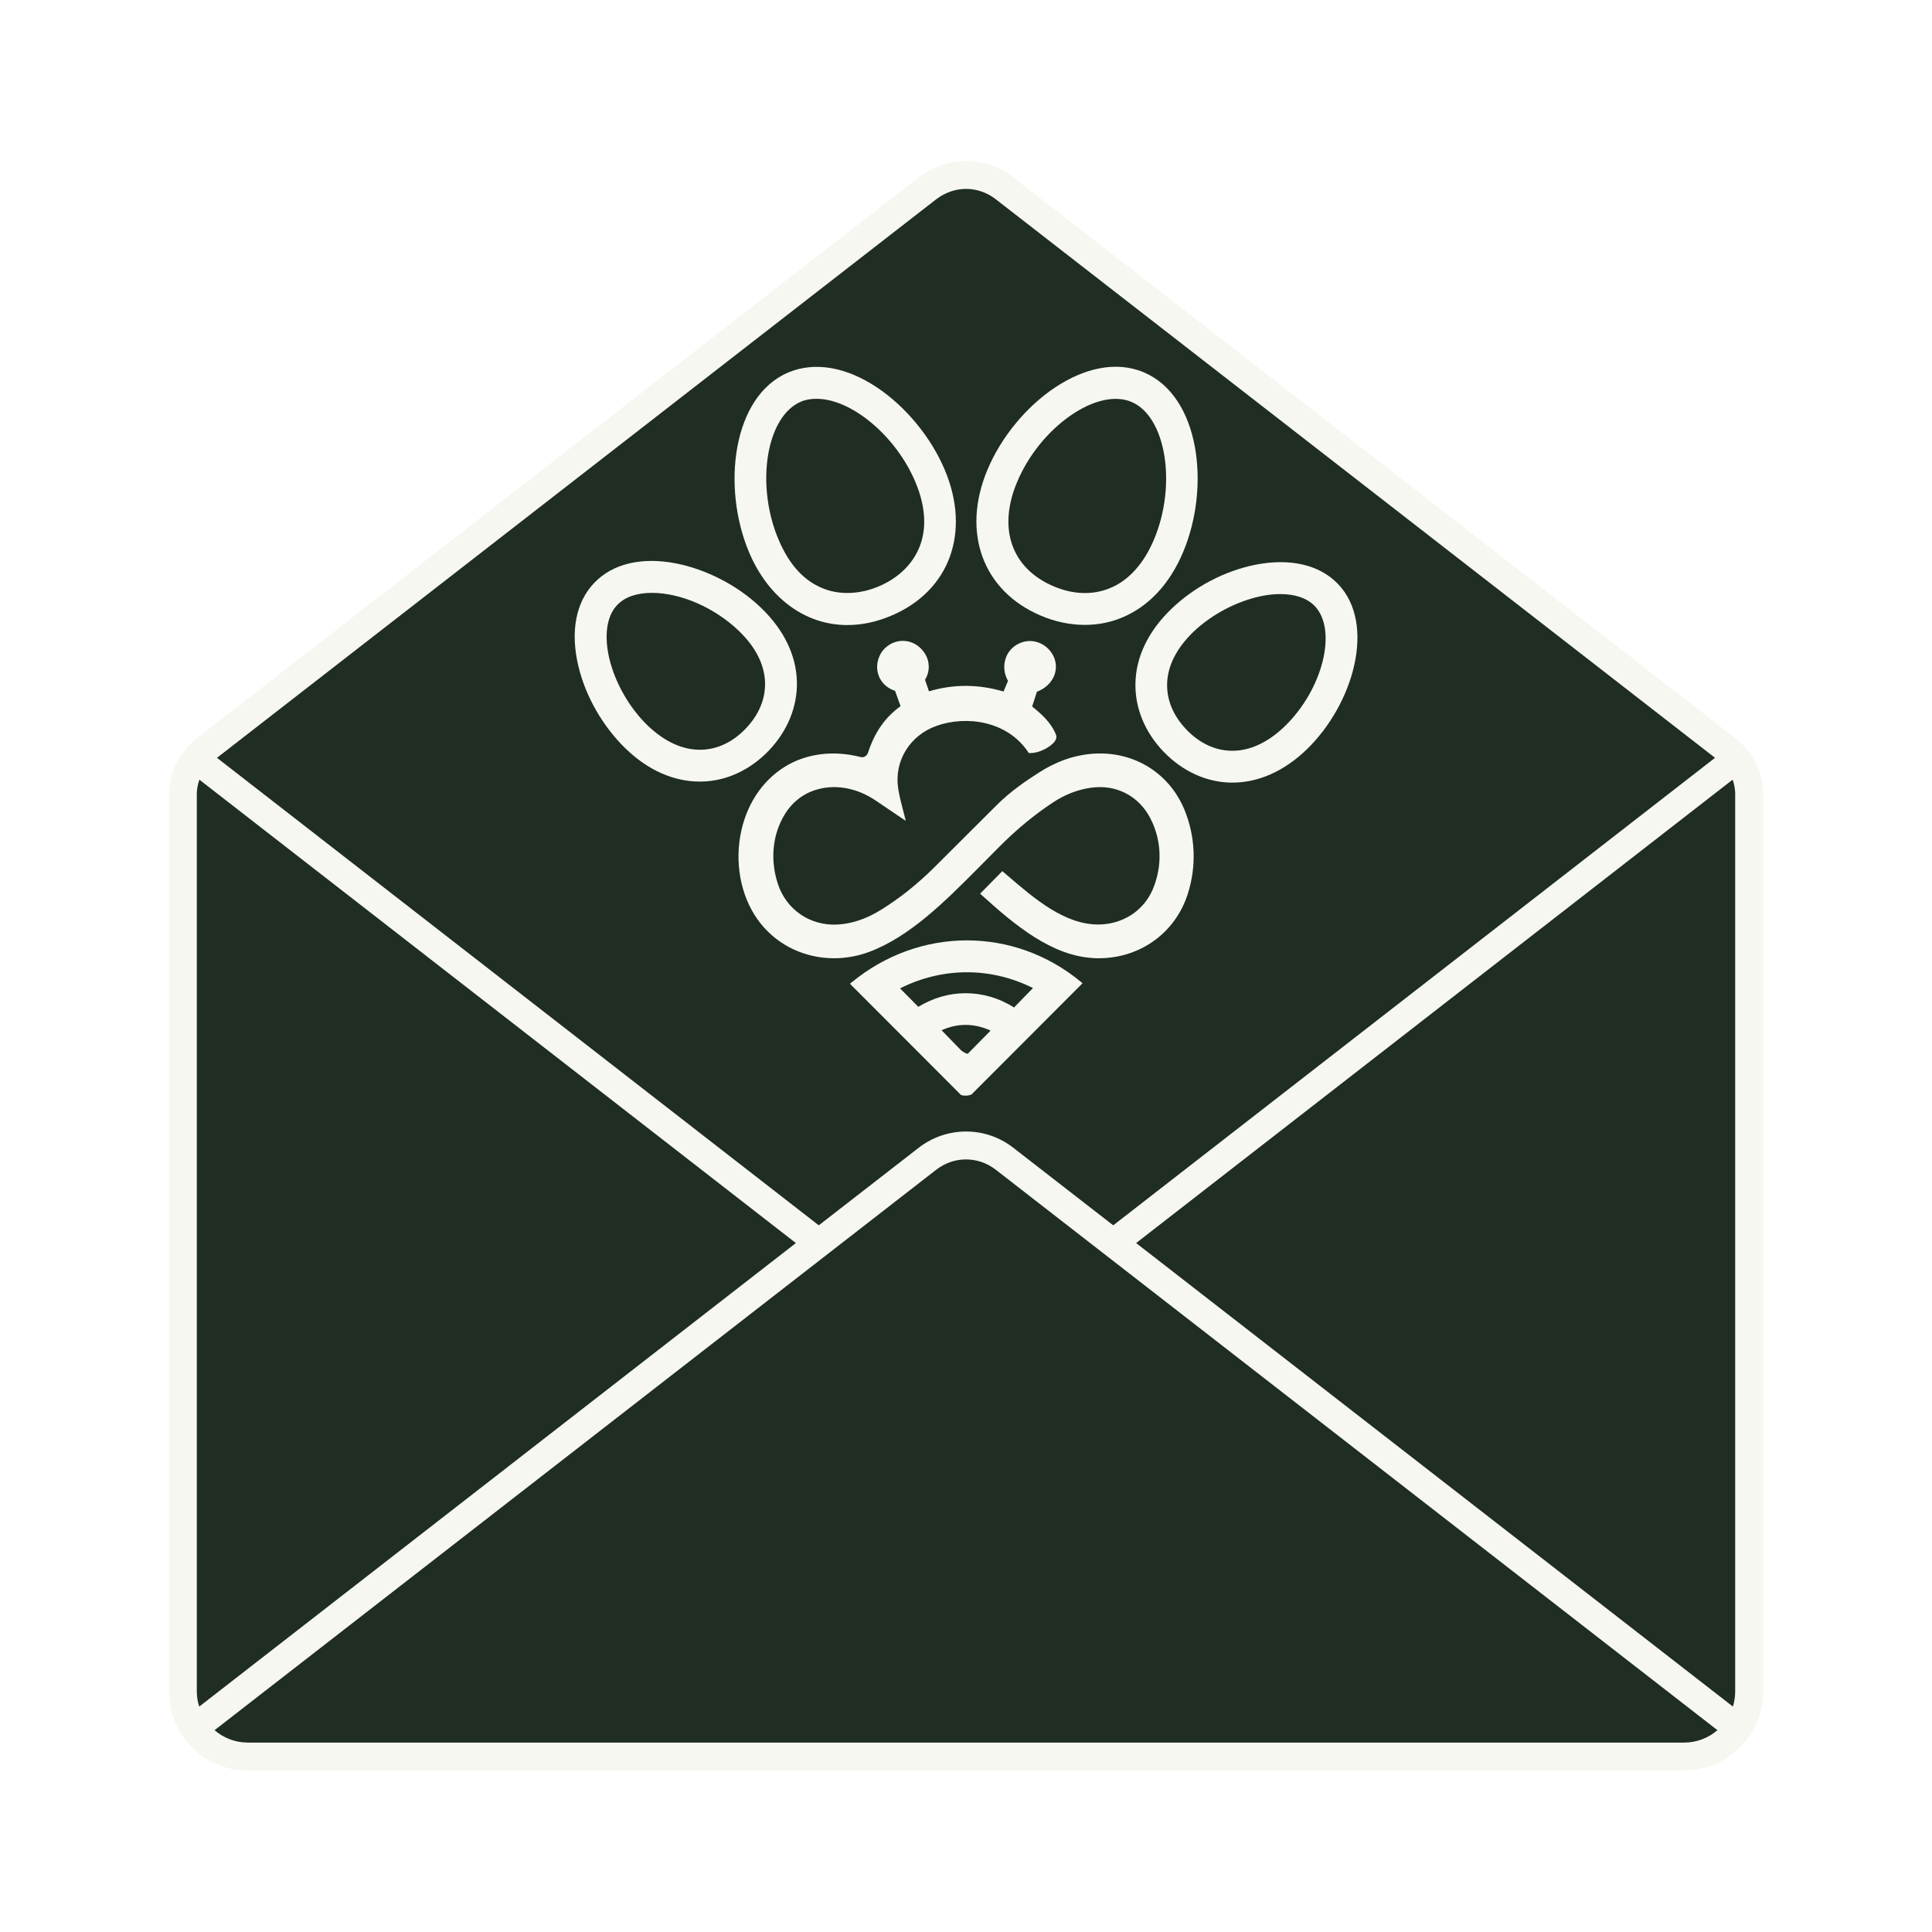
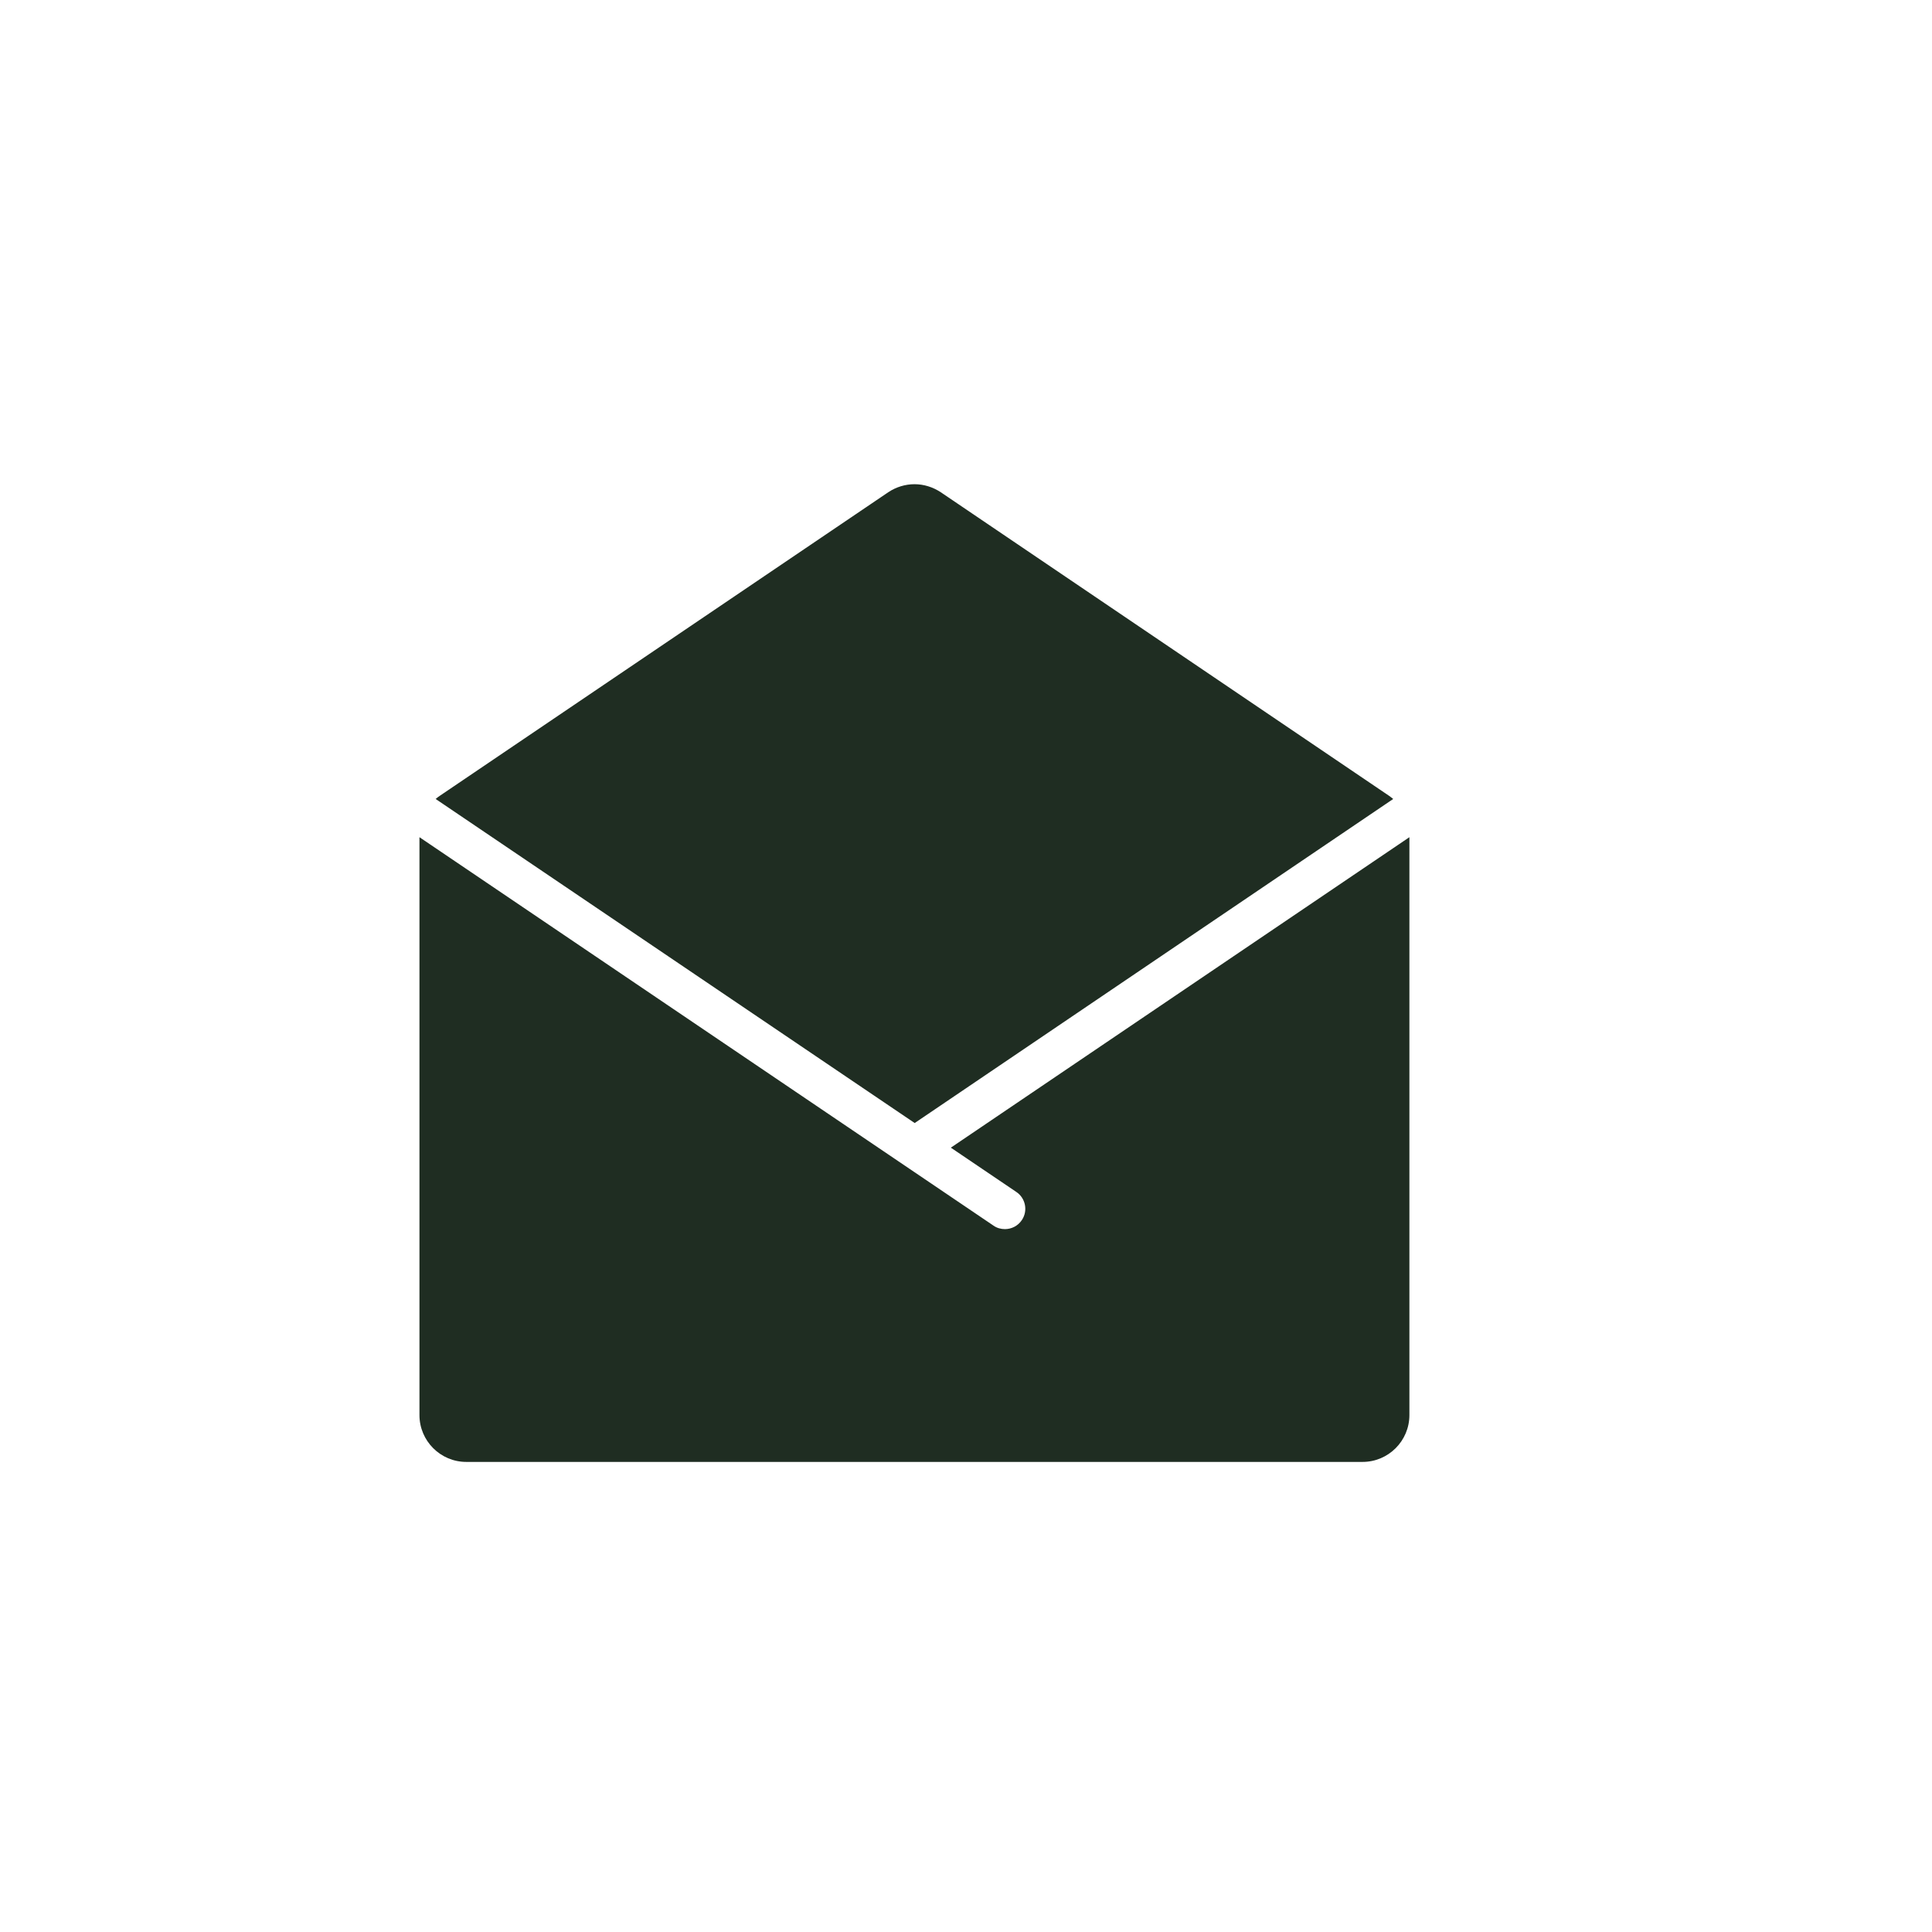
<svg xmlns="http://www.w3.org/2000/svg" version="1.1" x="0px" y="0px" viewBox="0 0 1122 1122" style="enable-background:new 0 0 1122 1122;" xml:space="preserve">
  <style type="text/css">
	.st0{fill:#1F2D22;}
- 	.st1{fill:#F7F7F1;}
</style>
  <g id="Bg">
</g>
  <g id="Object">
-     <polygon class="st0" points="555,100 114,440 104,457 108,996 125,1019 492,1019 990,1019 1016,996 1016,928 1014,453 997,431    572,103  " />
    <g>
-       <path class="st1" d="M920.6,1028.2h57.5c15.5,0,29.2-7.7,37.5-19.5c0,0,0.1-0.1,0.1-0.1c0.2-0.3,0.4-0.6,0.6-0.9    c4.9-7.3,7.7-16,7.7-25.4V461.4c0-0.5,0-1,0-1.4c-0.4-12.2-6.3-23.6-16.2-31.3L588.4,102.9c-16.1-12.5-38.6-12.5-54.8,0    L114.3,428.7c-9.9,7.7-15.8,19.1-16.2,31.3c0,0.5,0,1,0,1.4v520.9c0,9.4,2.8,18.1,7.7,25.4c0.2,0.3,0.4,0.6,0.6,0.9    c0,0.1,0.1,0.1,0.1,0.2c8.3,11.8,22,19.5,37.5,19.5h749.3H920.6z M543.6,115.8c5.2-4,11.3-6.1,17.4-6.1c6.1,0,12.2,2,17.4,6.1    L996,440.1L646.5,711.6l-58.1-45.1c-16.1-12.5-38.6-12.5-54.8,0l-58.1,45.1L126,440.1L543.6,115.8z M114.3,982.3V461.4    c0-0.3,0-0.6,0-0.9c0.1-2.6,0.6-5.2,1.5-7.7l346.4,269.1L115.7,991.1C114.8,988.3,114.3,985.4,114.3,982.3z M978.1,1012H144    c-7.4,0-14.2-2.7-19.4-7.2l419-325.4c10.4-8.1,24.4-8.1,34.8,0l419,325.4C992.3,1009.2,985.5,1012,978.1,1012z M1007.7,982.3    c0,3.1-0.5,6-1.3,8.8L659.8,721.9l346.4-269.1c0.9,2.4,1.4,5,1.5,7.7c0,0.3,0,0.6,0,0.9V982.3z" />
-       <g>
-         <path class="st1" d="M632.6,437.9c-10,1.1-19.4,4.5-29,10.6c-7.7,4.9-16.7,11-24.8,19.1l-36.4,36.3c-9.7,9.6-19.7,17.6-30.8,24.5     c-8.4,5.2-16.6,8-25,8.5c-16,1-30-8.6-34.9-23.7c-4.2-13-3.3-26.5,2.7-37.9c4.6-8.8,11.9-14.8,21.2-17.1     c10.6-2.7,22.4-0.3,32.5,6.4l17.9,12.1l-0.7-2.9c-0.4-1.6-0.8-3.1-1.2-4.6c-1-4-1.9-7.4-2.5-11.4c-2.4-15.9,6.8-30.8,22.4-36.3     c17.3-6.1,41.1-2.8,53.1,15.3l0.3,0.5l0.6,0c5.2,0.3,12.1-3.4,14.5-6.7c1.2-1.7,1.1-3,0.8-3.8c-2.8-7.1-8.2-11.9-13.9-16.5     l2.8-8.6c4.4-1.6,8-4.8,9.8-8.8c1.6-3.6,1.6-7.6,0.1-11.2c-1.8-4.1-5.1-7.2-9.2-8.6c-3.9-1.4-8.1-1-11.7,0.9     c-3.8,2-6.5,5.4-7.5,9.5c-1,4-0.4,8.3,1.7,11.9l-2.6,6.2c-14.5-4.3-29.1-4.4-43.3-0.1l-2.3-6.7c2.1-3.4,2.7-7.4,1.7-11.2     c-1.1-4.2-4.2-7.9-8.1-9.9c-3.7-1.8-7.8-2-11.6-0.6c-3.9,1.5-7.1,4.5-8.6,8.3c-1.7,4.1-1.6,8.4,0.2,12.2c1.8,3.6,4.9,6.3,9,7.6     l3.2,8.9c-9,6.5-15,15.1-18.9,27c-0.7,2-2.5,3.1-4.5,2.5c-15.8-4-31.3-2-43.7,5.6c-13.7,8.5-22.9,22.8-26,40.3     c-3.2,18.5,1.2,37.6,11.9,50.9c10.4,13,26.1,20.1,42.5,20.1c6.8,0,13.8-1.2,20.5-3.7c23.6-8.8,44.3-29.6,62.6-48l13.2-13.3     c9.9-9.9,19.9-18.2,30.8-25.4c6.9-4.6,14.3-7.5,22-8.6c14.7-2.2,28.1,4.7,34.8,18c6.5,12.7,6.9,27.6,1.3,40.9     c-5.3,12.5-17.3,20.3-31.3,20.5c-19.7,0.2-37.2-14.8-52.6-28l-3.5-3l-12.9,13.1l0.9,0.8c19.6,17.8,40.8,35.3,64.9,36.6     c1,0.1,2.1,0.1,3.1,0.1c24,0,44.5-14.7,51.7-37.4c5.2-16.2,4.4-33.6-2-49C678.6,448,656.9,435.3,632.6,437.9L632.6,437.9z" />
-         <path class="st1" d="M494.6,570.5l-1,0.8l64.5,64.6l0.3,0.1c0.8,0.2,1.5,0.3,2.3,0.3c1.1,0,2.2-0.2,3.3-0.6l0.2-0.1l64.5-64.6     l-1-0.8C588.8,538,534,538.1,494.6,570.5L494.6,570.5z M599.9,573.8l-11,11.3c-8.8-5.6-18.5-8.3-28.1-8.3     c-9.7,0-18.8,2.7-27.5,7.9L522.7,574C547.3,561.6,575.3,561.5,599.9,573.8z M575.3,598.5l-13.2,13.4c-0.5,0.3-3-0.9-4.3-2.3     l-11-11.3C556.4,594.1,565.7,594.2,575.3,598.5z" />
-         <path class="st1" d="M492.1,363c8.4,0,16.9-1.8,25.4-5.4c34-14.3,46.5-48.5,31.1-84.9c-7.9-18.7-22.5-36.4-39-47.5     c-18.2-12.2-36.5-15.3-51.8-8.9C425.4,230,419,282.7,435,320.7C446.2,347.2,467.5,363,492.1,363L492.1,363z M465.1,233.3     c2.7-1.2,5.8-1.7,9.1-1.7c20.4,0,46.2,21.7,57.4,48.3c13.6,32.3-2,52.5-21.2,60.6c-10.6,4.5-21.7,5.1-31.2,1.7     c-11.7-4.2-20.7-13.8-27-28.7C438.6,281.5,445,241.8,465.1,233.3z" />
-         <path class="st1" d="M462.8,396.1c-0.3-15.4-7.5-30.3-20.8-43.1c-13.3-12.9-32-22.5-49.9-25.9c-19.7-3.7-36.3,0.3-46.9,11.3     c-10.8,11.2-14.1,28.4-9.3,48.5c4.2,17.6,14.2,35,27.4,47.8c13,12.6,27.9,19.2,43.1,19.2h0.8c14.4-0.2,28.3-6.6,39.2-17.9     C457.3,424.6,463.1,410.5,462.8,396.1L462.8,396.1z M444.3,396.6c0.2,9.5-3.7,18.7-11.3,26.6c-7.6,7.9-16.6,12.1-26.1,12.2     c-10.4,0.2-21-4.7-30.7-14c-10.6-10.2-18.9-24.7-22.3-38.8c-3.2-13.5-1.6-24.9,4.6-31.3c4.4-4.6,11.3-7,20.1-7     c16.8,0,36.6,8.7,50.5,22.1C438.8,375.7,444.1,386.1,444.3,396.6L444.3,396.6z" />
-         <path class="st1" d="M604.6,357.6c8.3,3.5,16.9,5.3,25.4,5.3c7.5,0,14.8-1.4,21.5-4.2c15.5-6.4,27.8-19.5,35.6-38.1     c16-38,9.7-90.7-22.9-104.4c-32.5-13.7-74.7,18.5-90.7,56.5C558.2,309.1,570.7,343.3,604.6,357.6z M621.6,241.4     c13.1-9.1,26-12,35.5-8c20.1,8.5,26.5,48.2,13,80.1c-5.9,13.9-14.7,23.7-25.6,28.1c-10,4.1-21.3,3.7-32.6-1.1     c-24.5-10.4-32.6-33.6-21.2-60.6C597.1,264.6,608.4,250.6,621.6,241.4L621.6,241.4z" />
-         <path class="st1" d="M777,339.1c-10.8-11.2-27.9-15.1-48.1-11.1c-17.8,3.6-35.5,12.9-48.7,25.7c-13.3,12.8-20.5,27.7-20.8,43.1     c-0.3,14.4,5.5,28.5,16.4,39.8c10.9,11.3,24.8,17.7,39.2,17.9h0.7c15.1,0,30-6.6,43.1-19.2C785.9,409.2,799.5,362.5,777,339.1     L777,339.1z M745.9,422c-9.7,9.3-20.3,14.2-30.7,14c-9.5-0.1-18.6-4.4-26.1-12.2c-7.6-7.9-11.5-17-11.3-26.6     c0.2-10.4,5.5-20.8,15.1-30.1c10.6-10.2,25.4-18,39.5-20.9c3.9-0.8,7.6-1.2,11.1-1.2c8.7,0,15.6,2.4,20,6.9     C776.9,365.9,768.2,400.6,745.9,422L745.9,422z" />
-       </g>
+       <path class="st0" d="M515.8,285.9c4.6-3.1,10-4.7,15.3-4.7c5.3,0,10.6,1.6,15.3,4.7l260.2,176.2c0.9,0.6,1.7,1.3,2.5,1.9    L531.2,652.2L253,464c0.8-0.7,1.6-1.3,2.5-1.9L515.8,285.9z M791.3,849H270.8c-15,0-27.2-12.2-27.2-27.2V486.2L577,711.8    c2,1.4,4.3,2,6.6,2c3.8,0,7.5-1.8,9.8-5.2c3.7-5.4,2.2-12.8-3.2-16.4l-38-25.7l266.3-180.3v335.6C818.5,836.8,806.3,849,791.3,849    z" />
    </g>
    <g>
	</g>
    <g>
	</g>
    <g>
	</g>
    <g>
	</g>
    <g>
	</g>
    <g>
	</g>
    <g>
	</g>
    <g>
	</g>
    <g>
	</g>
    <g>
	</g>
    <g>
	</g>
    <g>
	</g>
    <g>
	</g>
    <g>
	</g>
    <g>
	</g>
  </g>
</svg>
